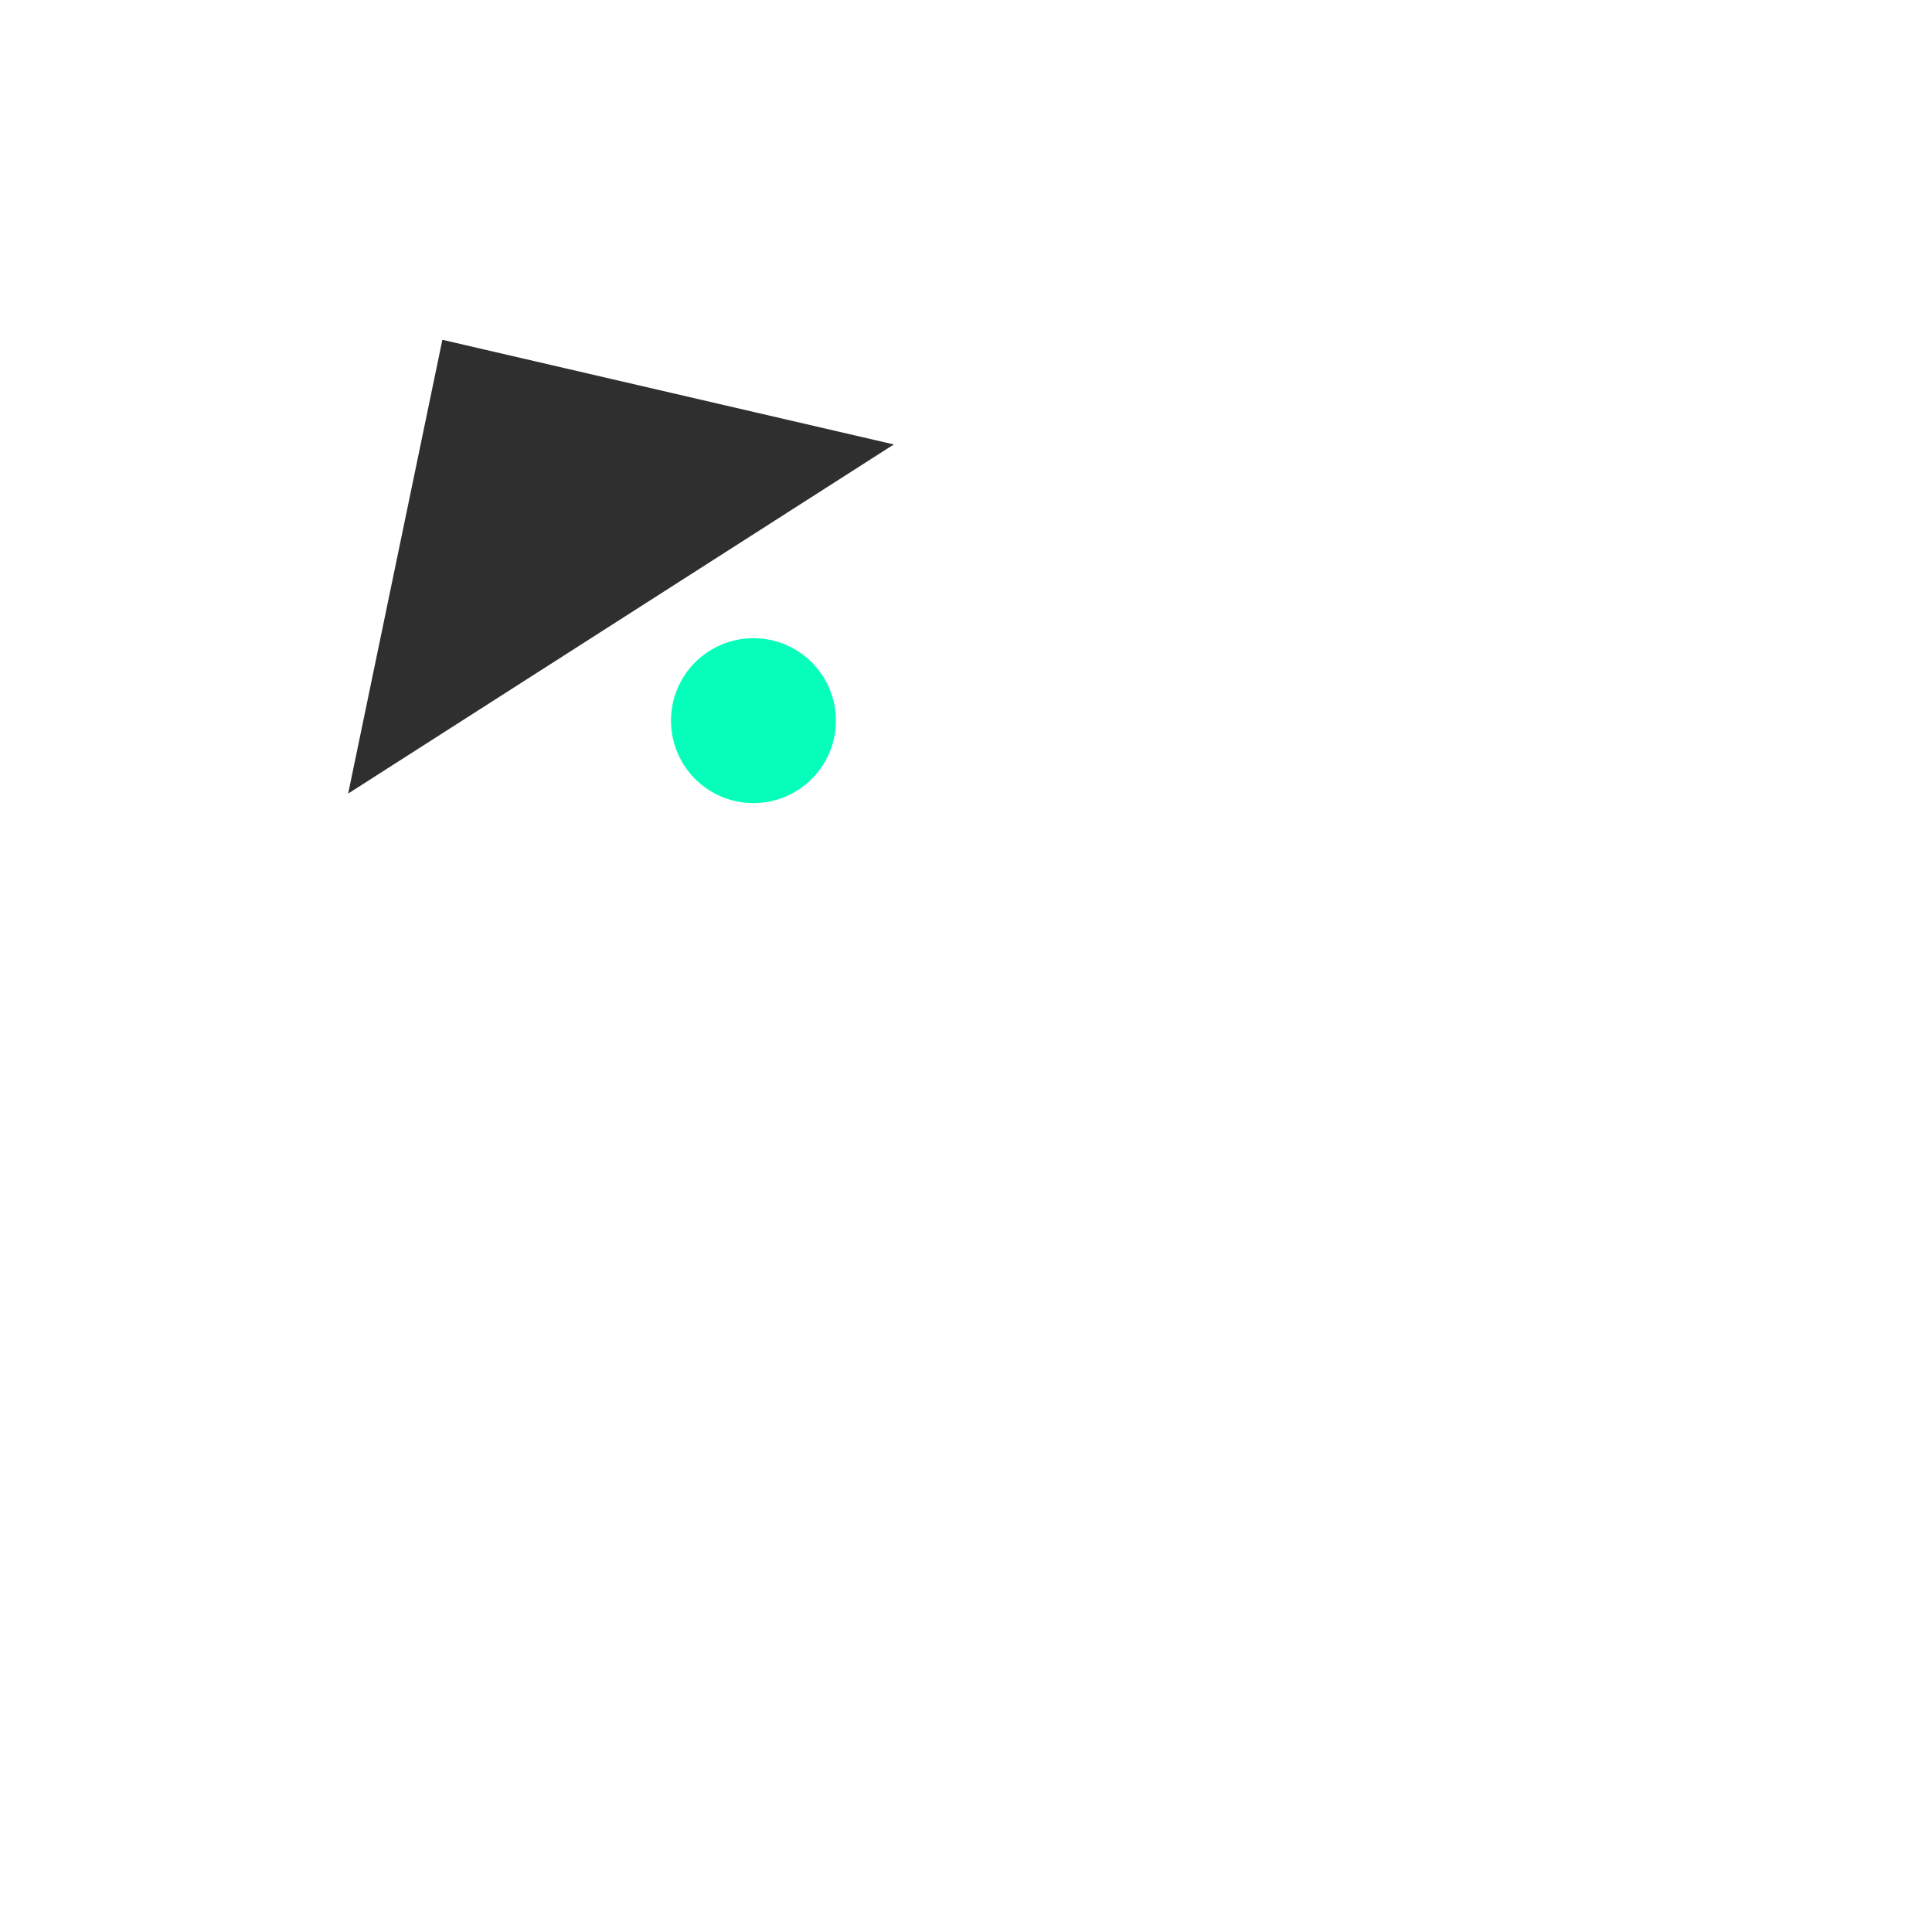
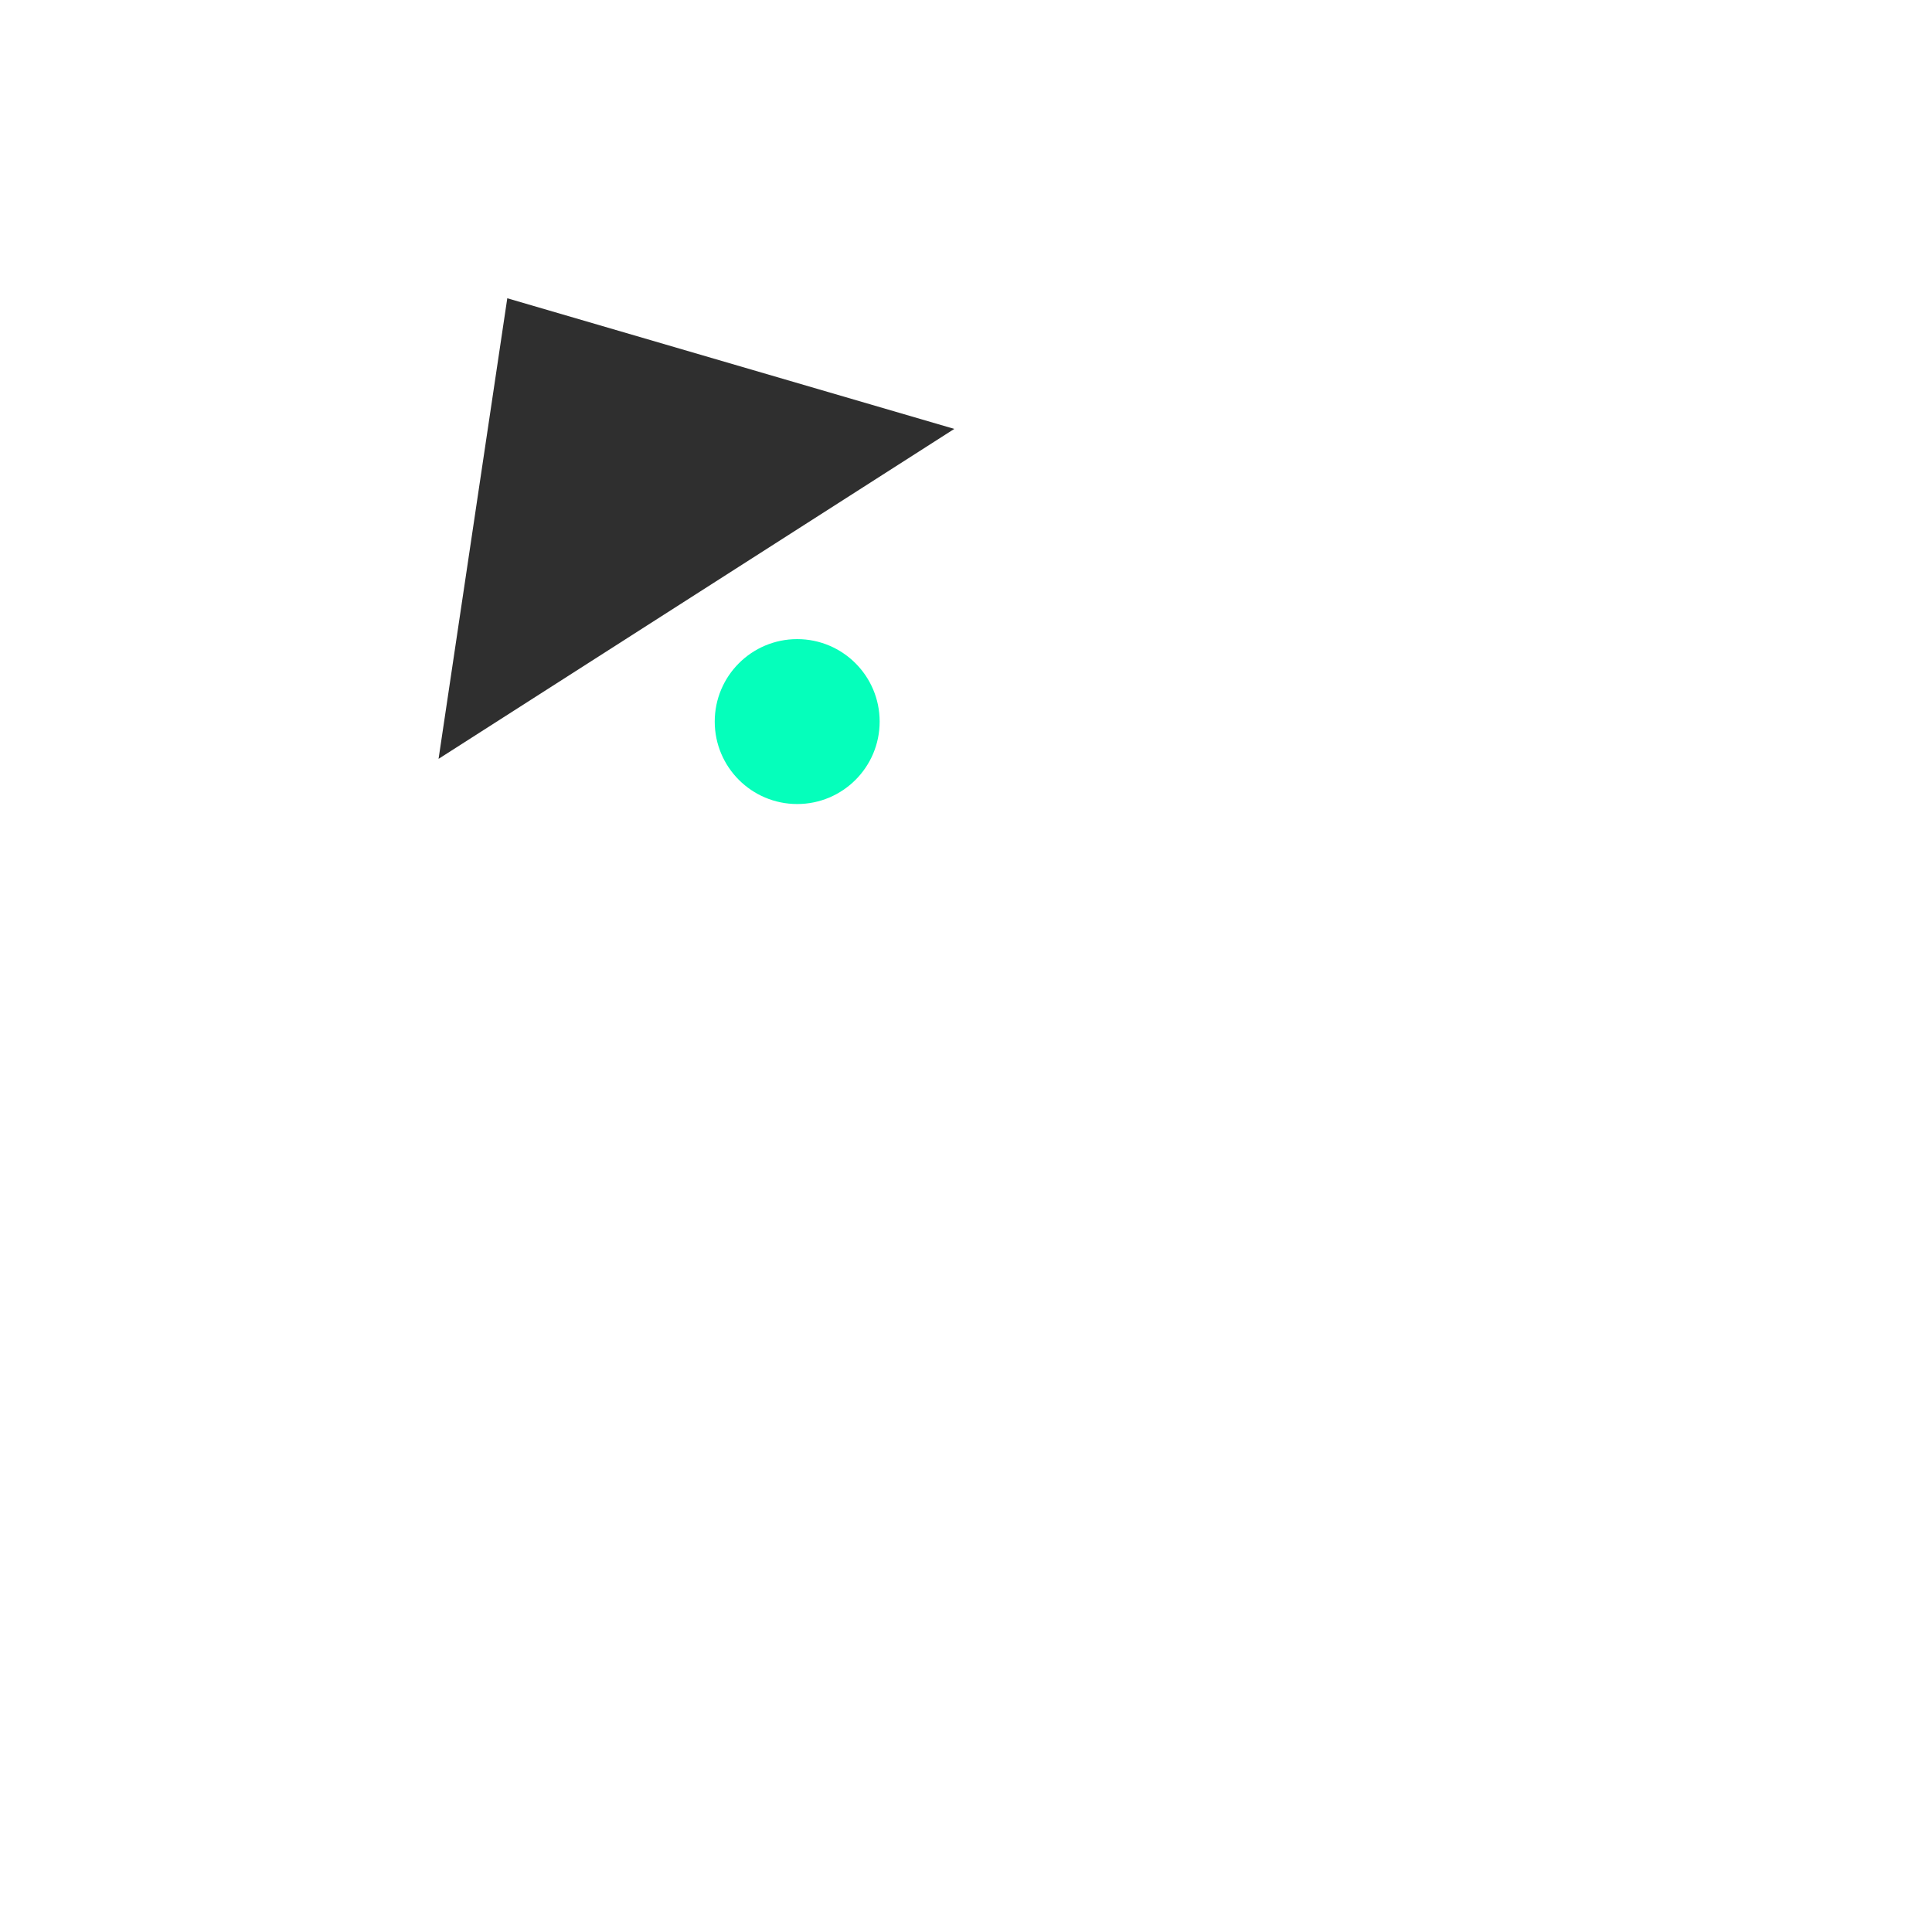
<svg xmlns="http://www.w3.org/2000/svg" xmlns:ns1="https://boxy-svg.com" viewBox="0 0 500 500">
-   <path d="M 200.603 110.341 L 284.427 196.123 L 116.778 196.123 L 200.603 110.341 Z" style="fill: rgb(47, 47, 47);" transform="matrix(-0.842349, 0.538932, 0.538932, 0.842349, 223.9953, -113.1176)" ns1:shape="triangle 116.778 110.341 167.649 85.782 0.5 0 1@99aed1b7" />
-   <circle style="fill: rgb(5, 255, 187);" cx="194.988" cy="186.503" r="21.34" />
+   <path d="M 189.597 116.825 L 268.822 207.649 L 110.371 207.649 L 189.597 116.825 Z" style="fill: rgb(47, 47, 47);" transform="matrix(-0.842349, 0.538932, 0.538932, 0.842349, 228.0314, -123.3973)" ns1:shape="triangle 110.371 116.825 158.451 90.824 0.5 0 1@3fe54e5b" />
+   <circle style="fill: rgb(5, 255, 187);" cx="206.313" cy="186.742" r="21.34" />
</svg>
